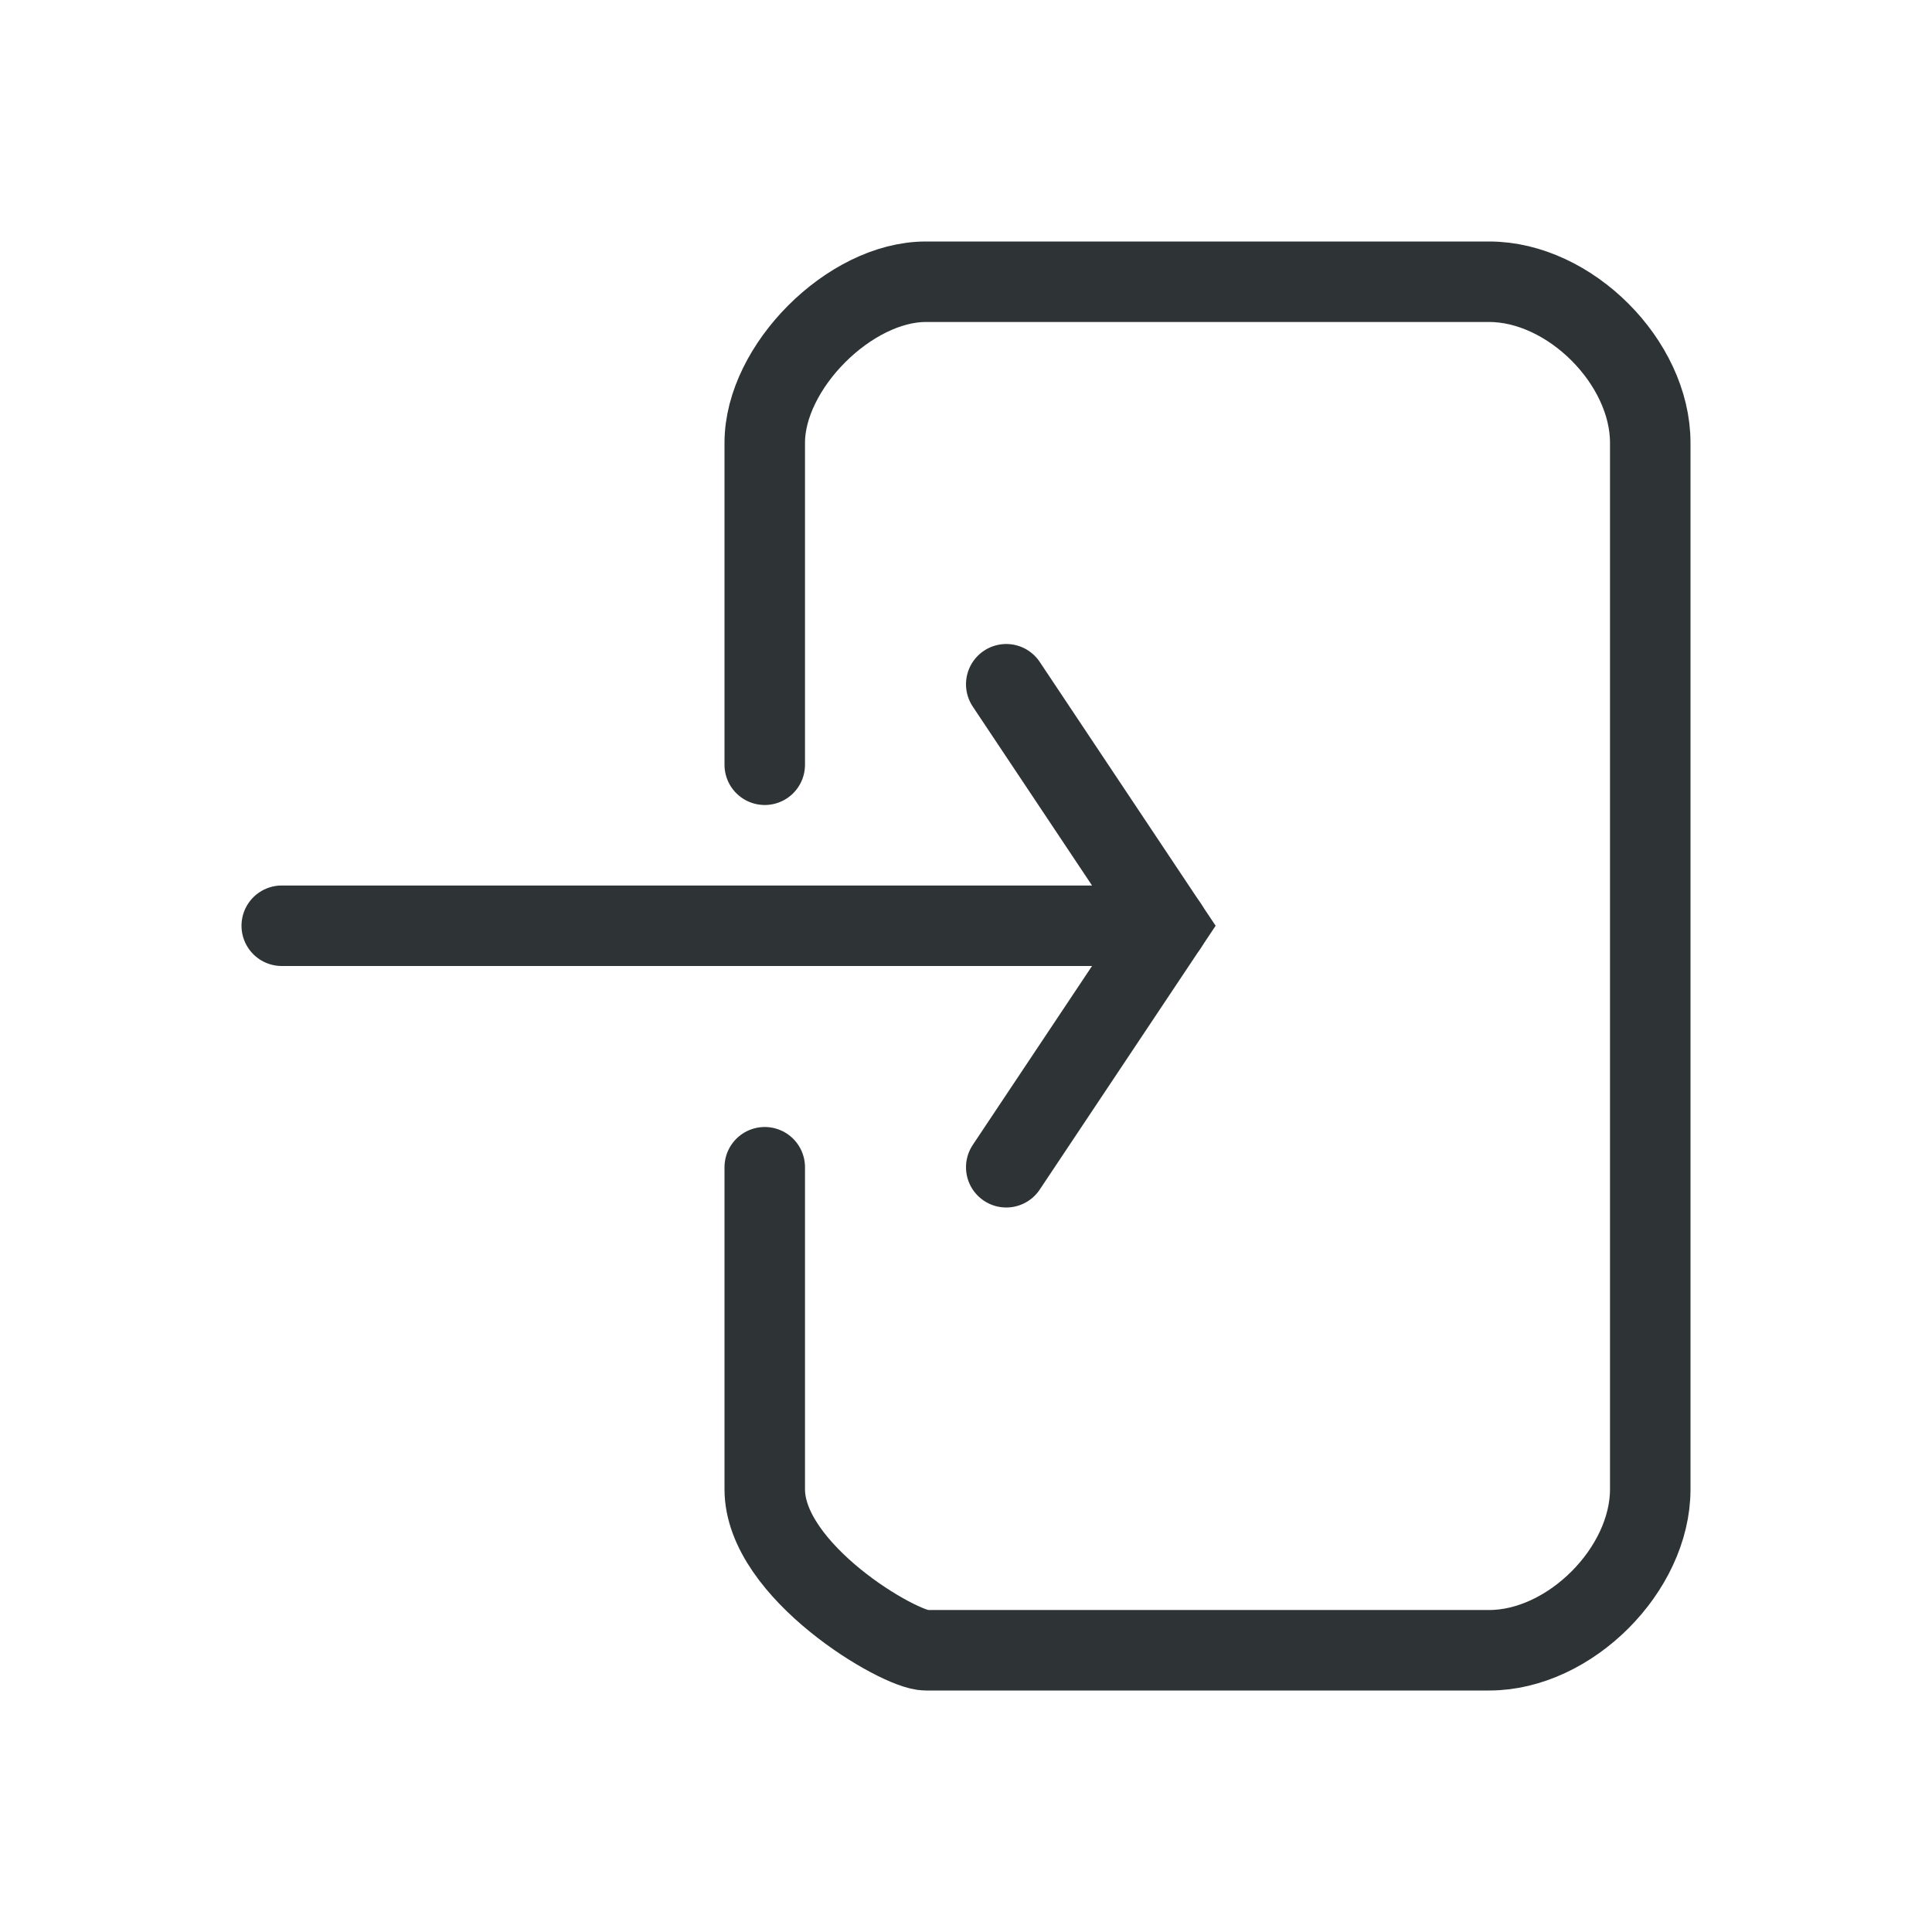
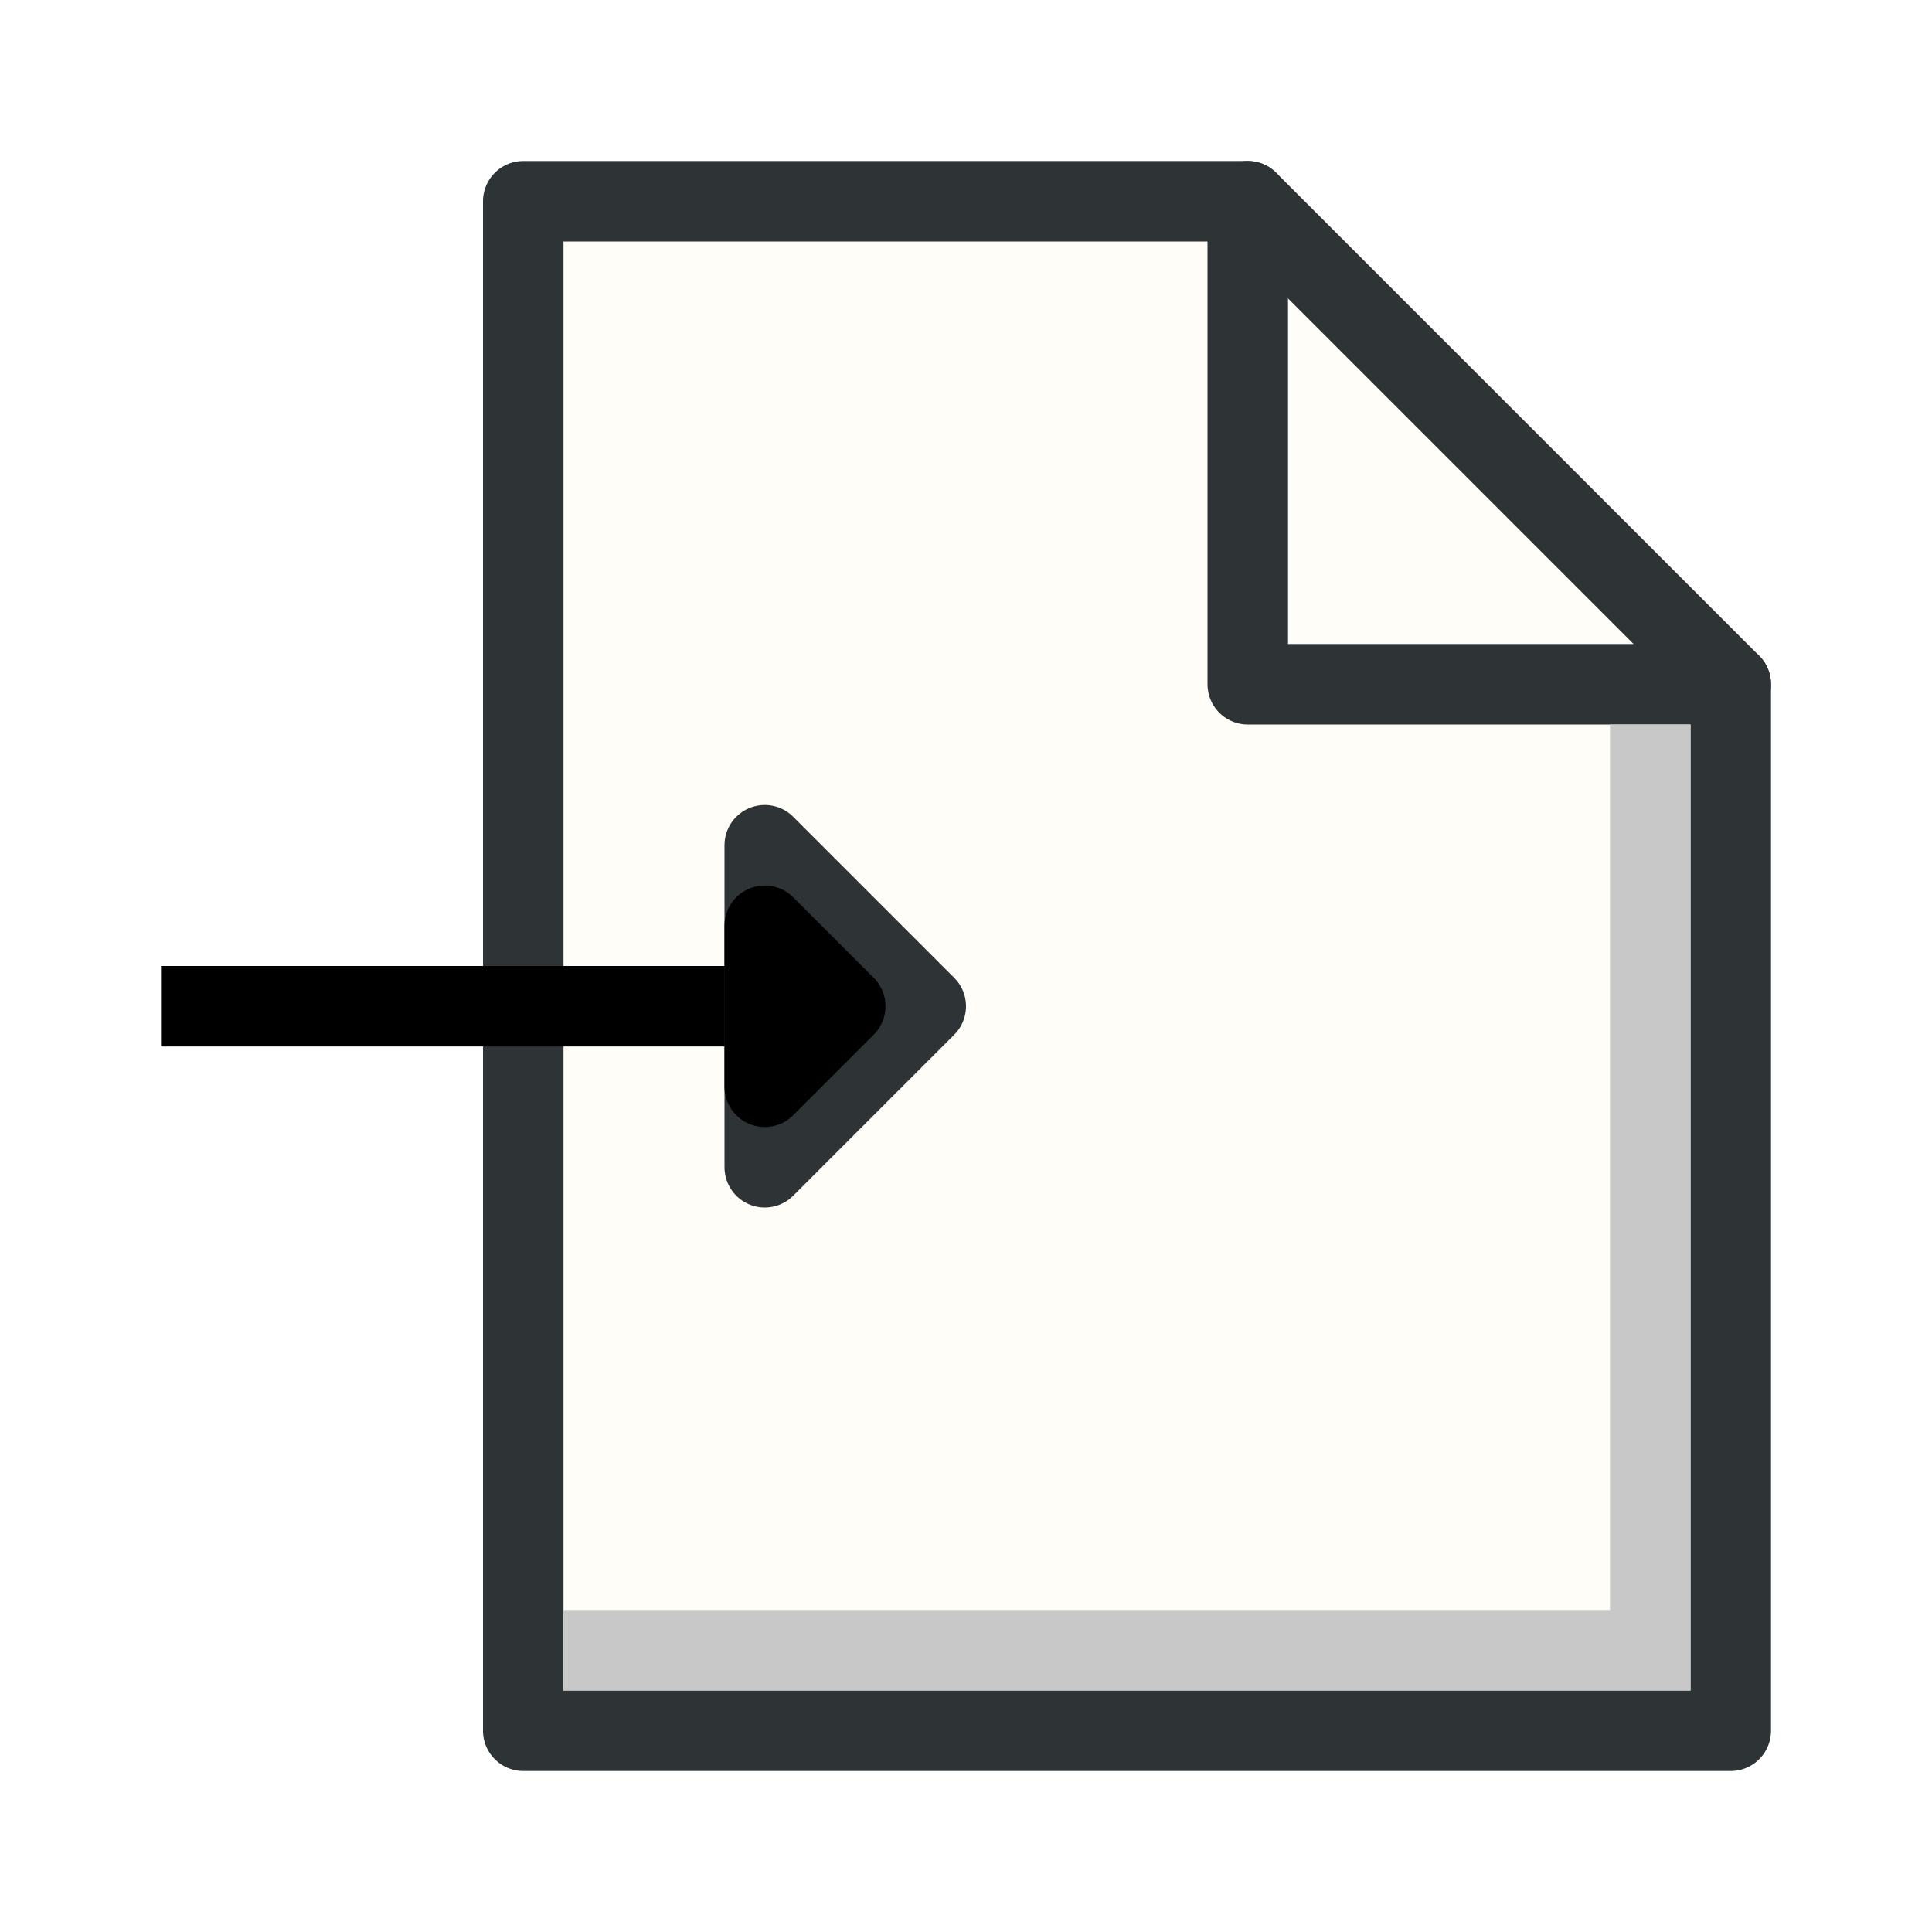
<svg xmlns="http://www.w3.org/2000/svg" width="24" height="24" viewBox="0 0 24 24" version="1.1" id="svg5" xml:space="preserve">
  <defs id="defs2" />
  <g id="layer3">
-     <path style="fill:none;stroke:#2e3436;stroke-width:1;stroke-linecap:round;stroke-dasharray:none;stroke-dashoffset:0.6;paint-order:fill markers stroke" d="m 9.5,9.5 v -4 c 0,-0.943 1.057,-2 2,-2 h 7 c 1,0 2,1 2,2 v 13 c 0,1 -1,2 -2,2 h -7 c -0.33,0 -2,-0.981 -2,-2 v -4" id="path1147" />
-     <path style="fill:none;stroke:#2e3436;stroke-width:1;stroke-linecap:round;stroke-dasharray:none;stroke-dashoffset:0.6;paint-order:fill markers stroke" d="m 3.5,11.5 h 11" id="path1027" />
-     <path style="fill:none;stroke:#2e3436;stroke-width:1;stroke-linecap:round;stroke-dasharray:none;stroke-dashoffset:0.6;paint-order:fill markers stroke" d="m 12.5,8.5 2,3 -2,3" id="path1029" />
+     <g id="layer3-2" transform="translate(9,2)" style="fill:#fffdf8;fill-opacity:1">
+       <path style="fill:#fffdf8;fill-opacity:1;stroke:#2e3436;stroke-width:1;stroke-linecap:round;stroke-linejoin:round;stroke-dasharray:none;stroke-dashoffset:1;paint-order:fill markers stroke" d="m -2.5,0.5 v 19 h 15 v -13 l -6,-6 z" id="path475" />
+       <path style="fill:none;fill-opacity:1;stroke:#2e3436;stroke-width:1;stroke-linecap:round;stroke-linejoin:round;stroke-dasharray:none;stroke-dashoffset:1;paint-order:fill markers stroke" d="m 6.5,0.5 v 6 h 6" id="path1221" />
+     </g>
+     <path style="fill:#006600;stroke:#000000;stroke-width:1;stroke-linejoin:round;stroke-dasharray:none;stroke-dashoffset:1;stroke-opacity:1;paint-order:fill markers stroke" d="M 11,12.5 H 2" id="path390" />
+     <path style="fill:#000000;fill-opacity:1;stroke:#2e3436;stroke-linecap:square;stroke-linejoin:round;stroke-dashoffset:0.6;stroke-opacity:1;paint-order:fill markers stroke" d="m 9.5,10.5 v 4 l 2,-2 z" id="path1826" />
+     <path style="fill:#000000;fill-opacity:1;stroke:#000000;stroke-linecap:square;stroke-linejoin:round;stroke-dashoffset:0.6;stroke-opacity:1;paint-order:fill markers stroke" d="m 9.5,11.5 v 2 l 1,-1 z" id="path1903" />
+     <path style="fill:none;fill-opacity:1;stroke:#c8c8c8;stroke-linecap:square;stroke-linejoin:miter;stroke-dashoffset:0.6;stroke-opacity:1;paint-order:fill markers stroke" d="m 7.5,20.5 h 13 v -11" id="path1905" />
  </g>
</svg>
